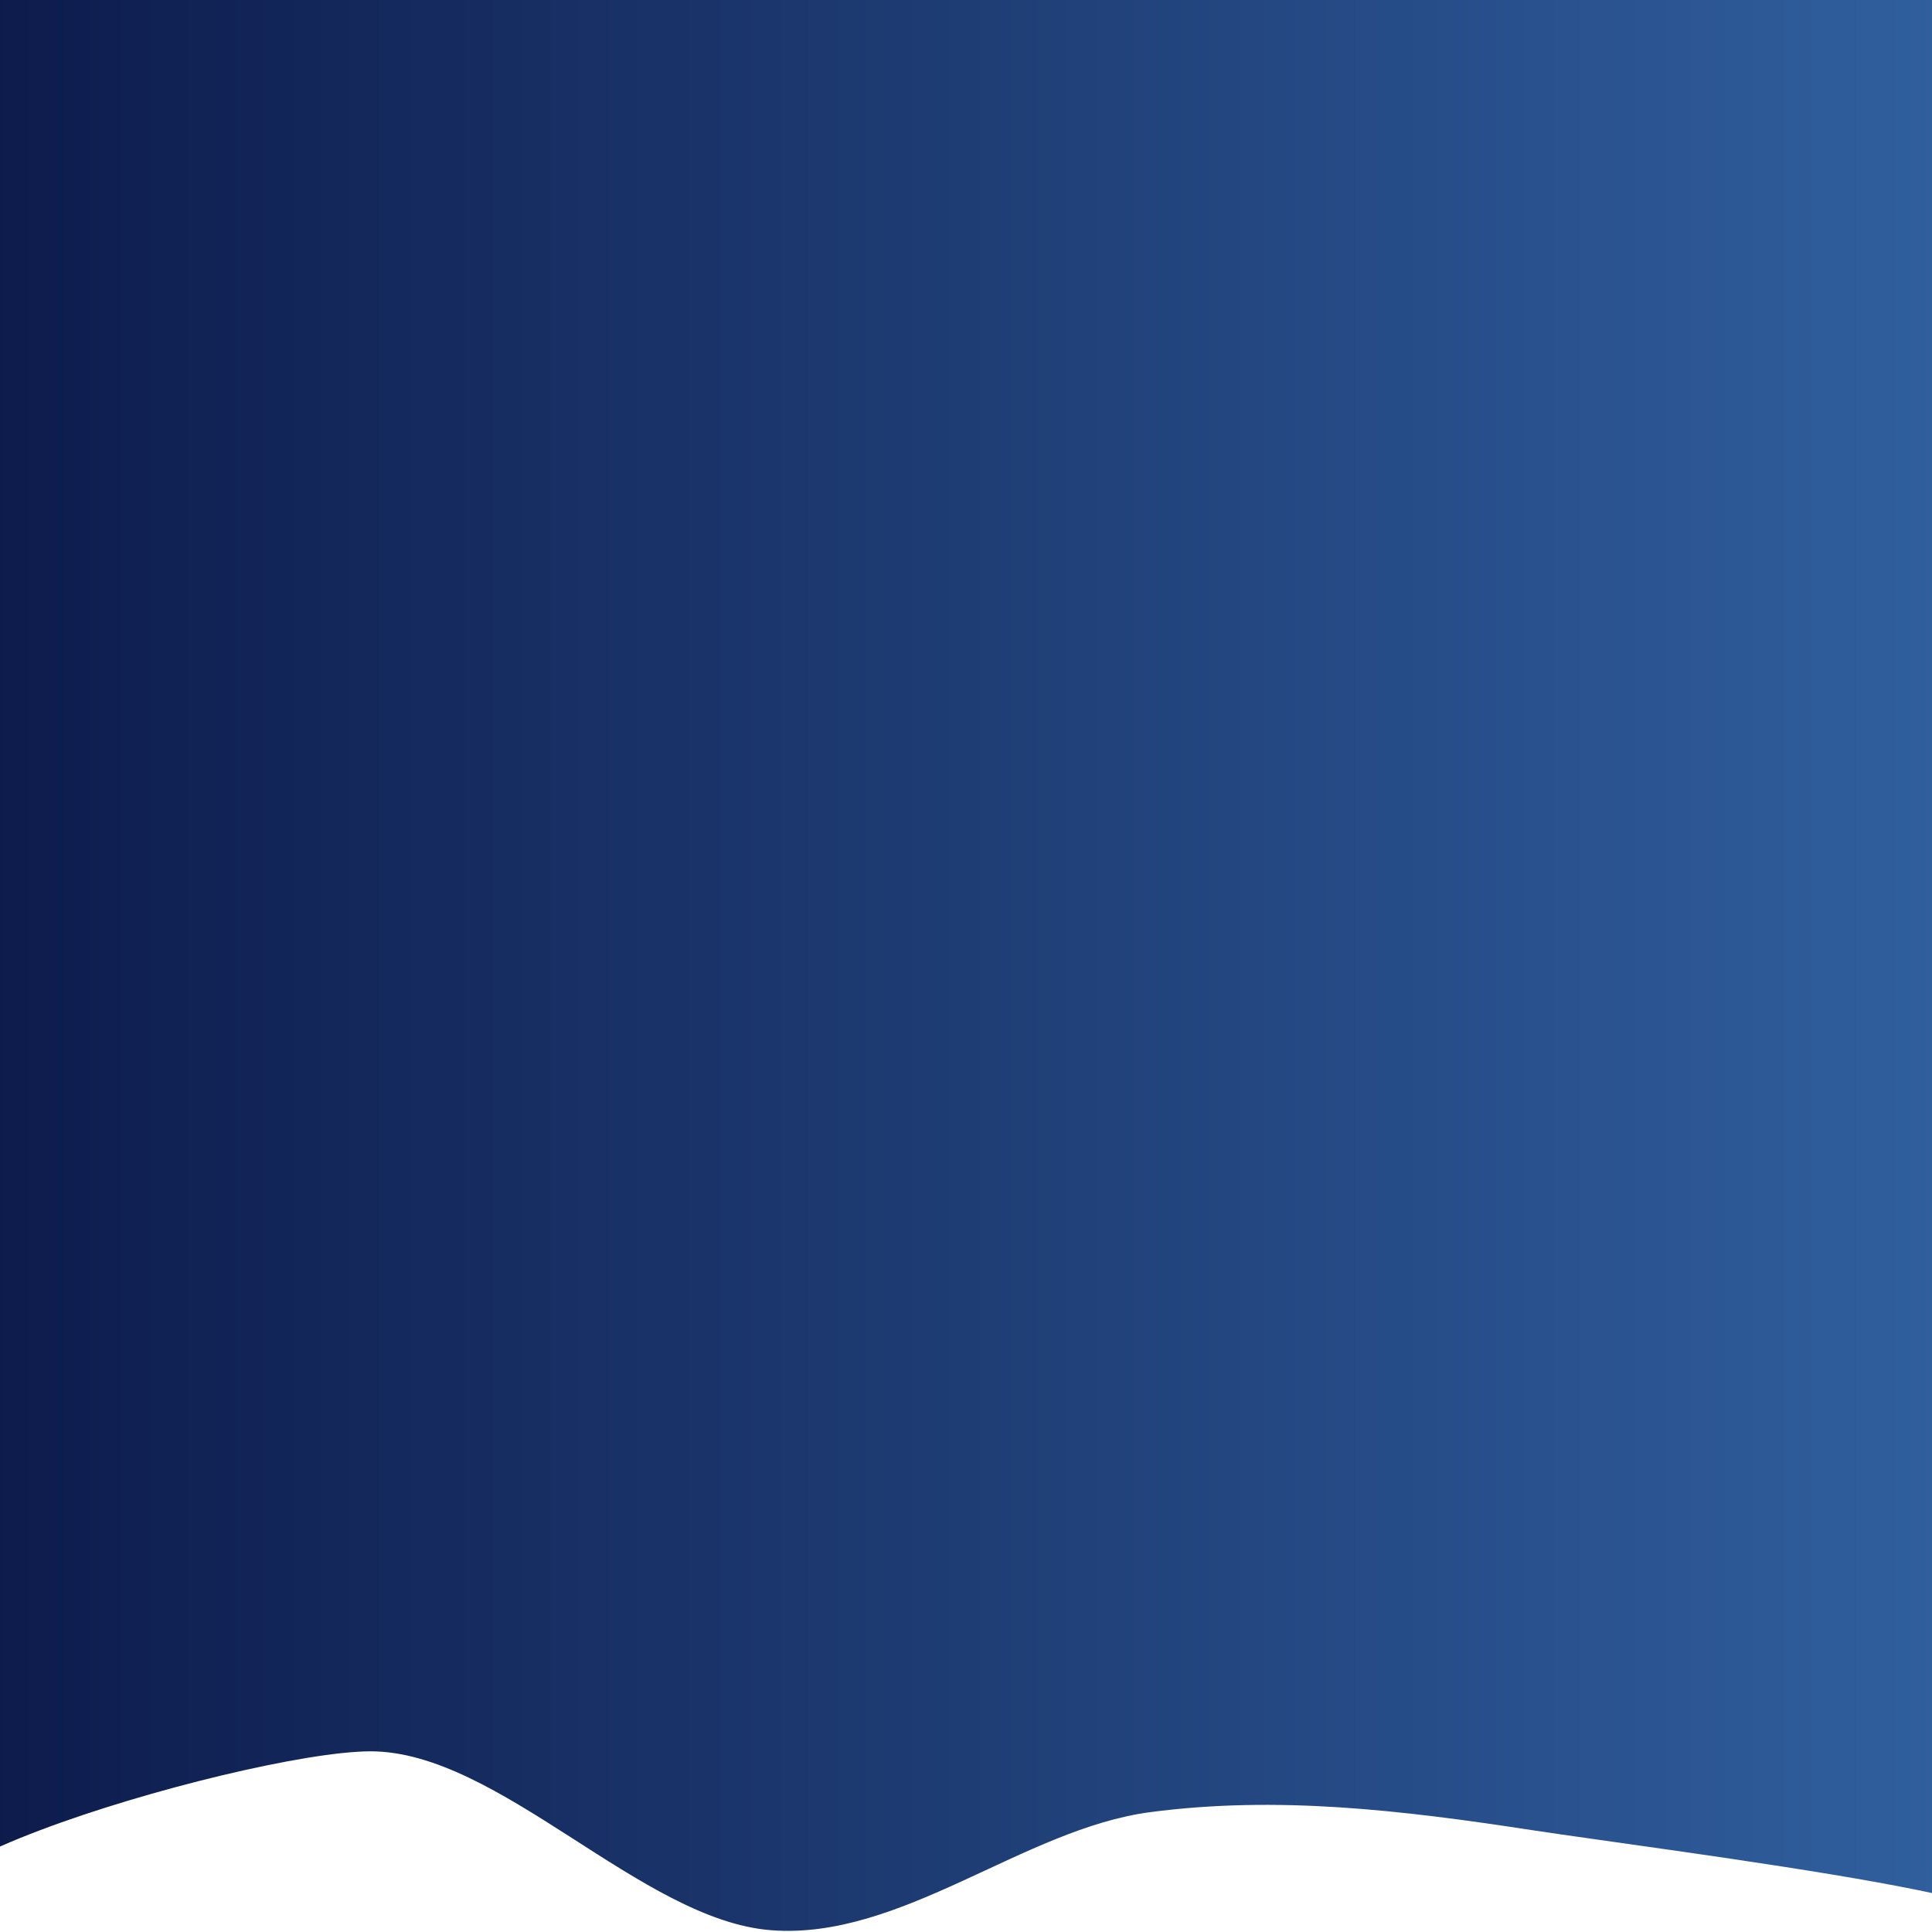
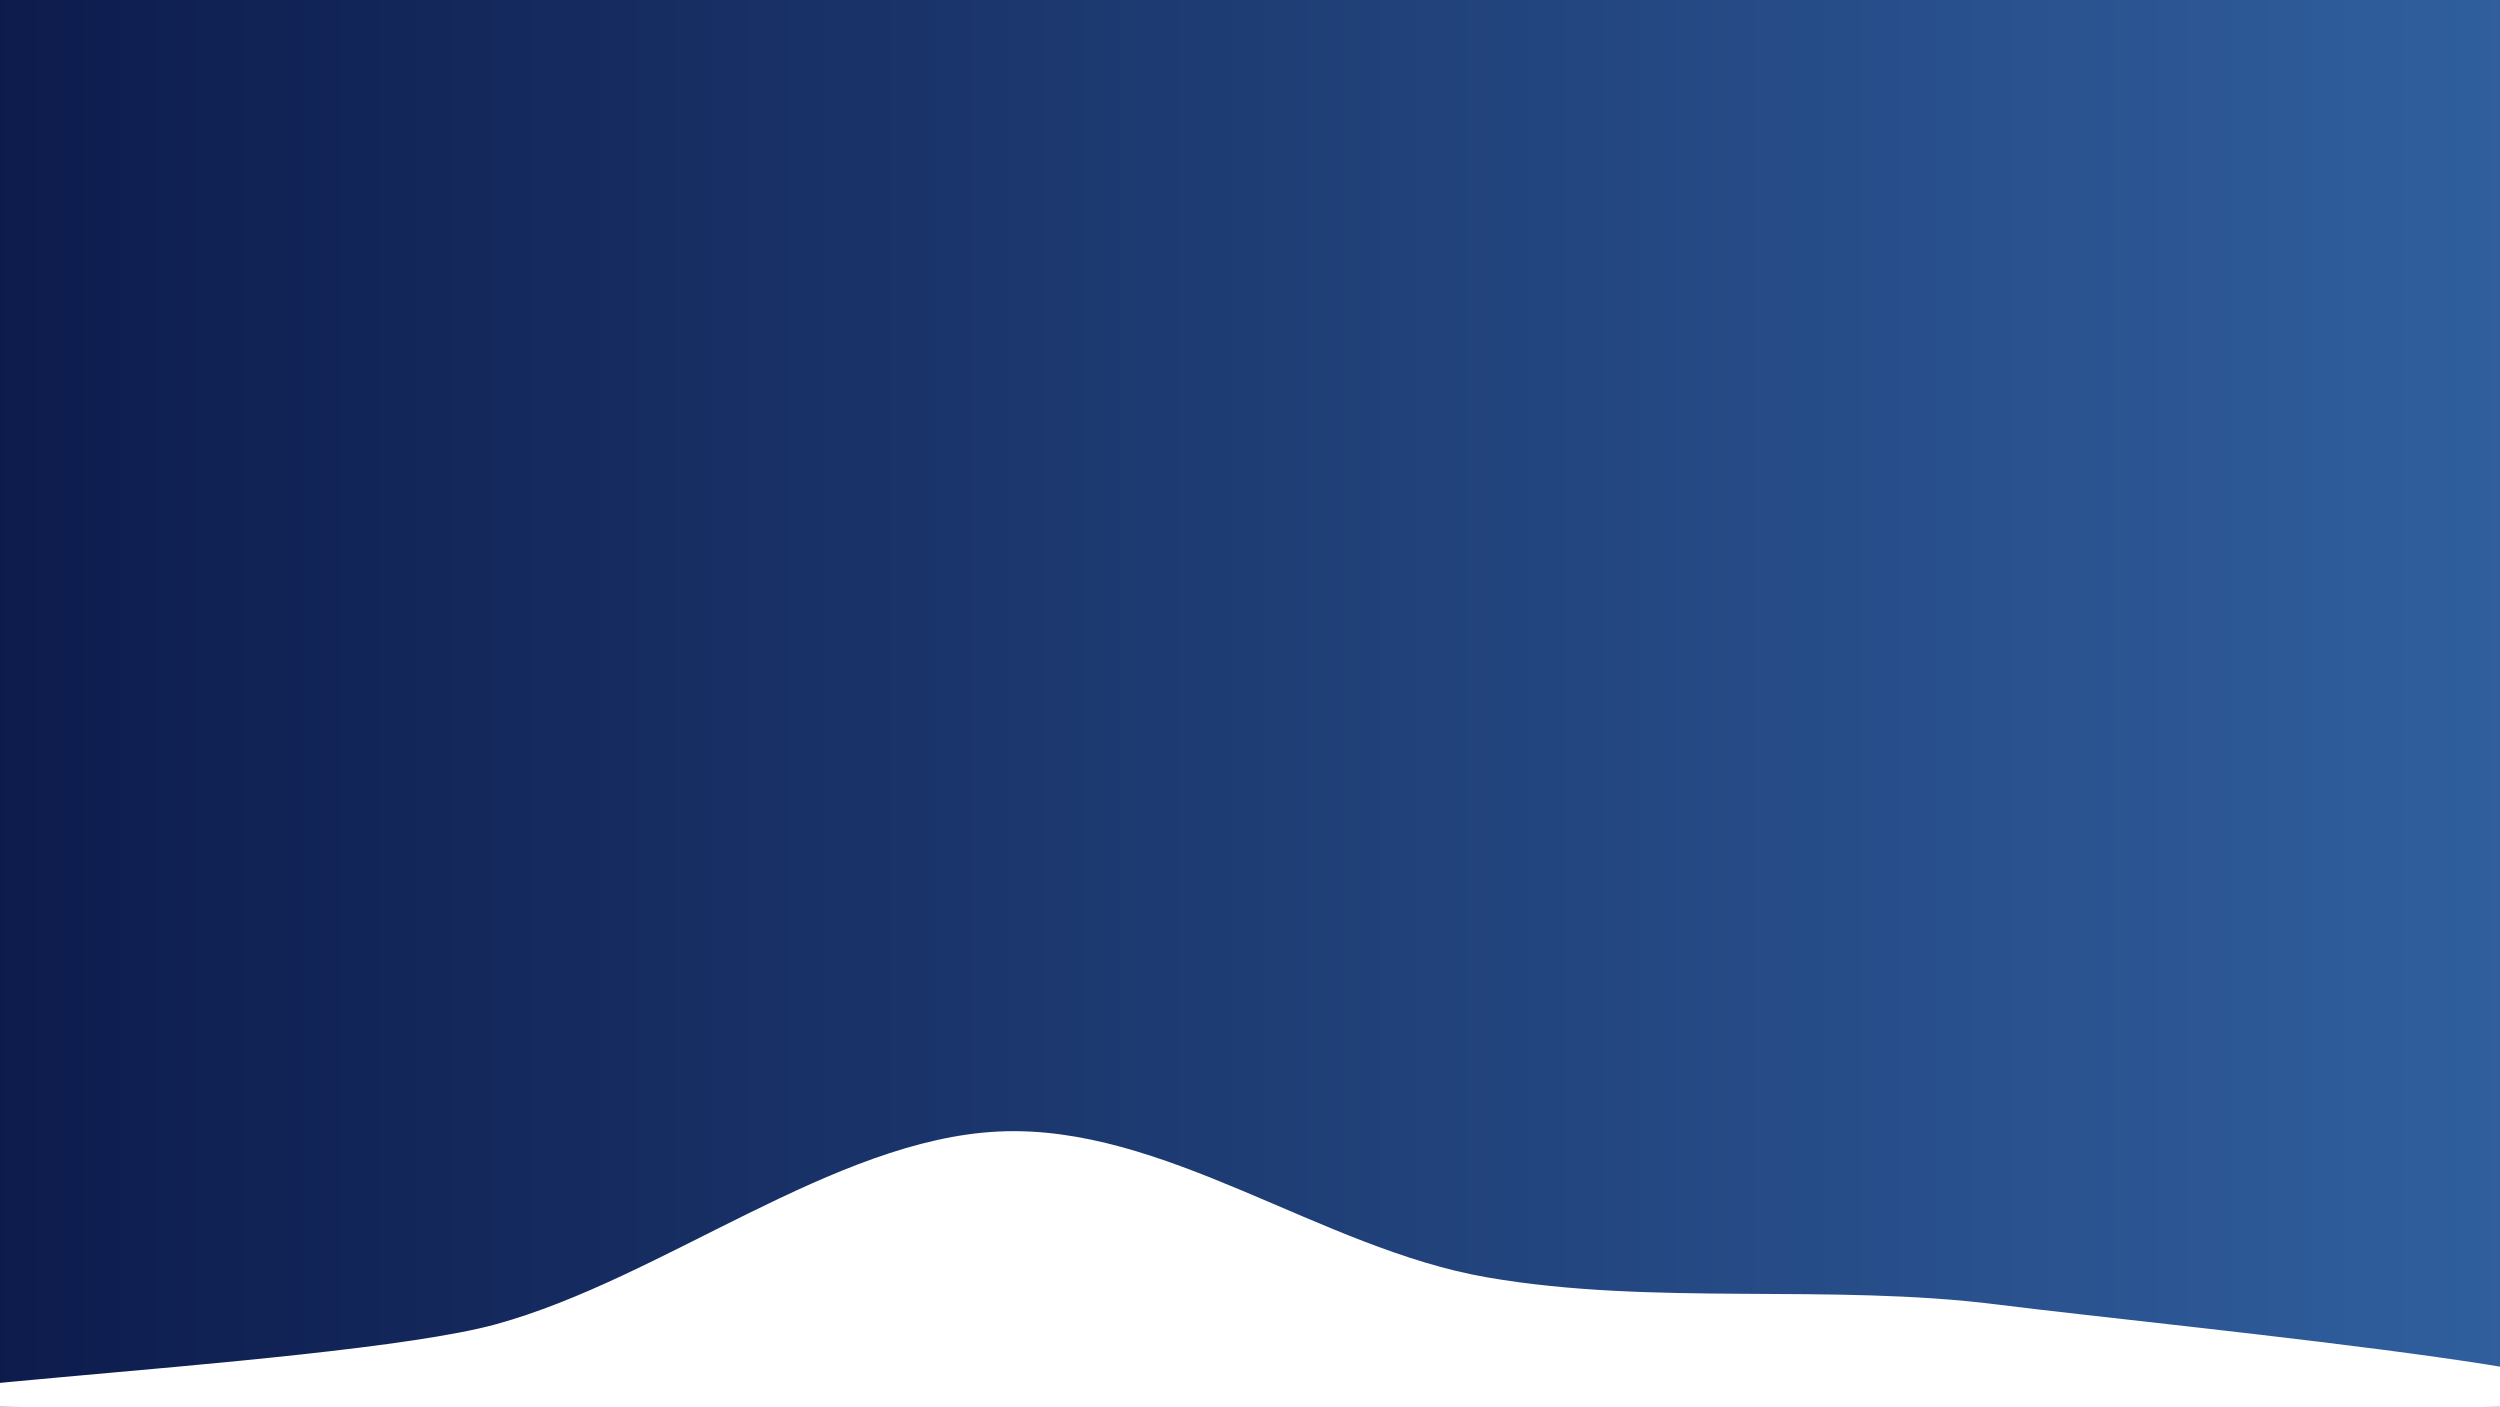
- <svg xmlns="http://www.w3.org/2000/svg" width="1080" height="1080" viewBox="0 0 1080 1080">
+ <svg xmlns="http://www.w3.org/2000/svg" width="1920" height="1080" viewBox="0 0 1920 1080">
  <defs>
    <linearGradient id="gradient" x1="0%" y1="0%" x2="100%" y2="0%">
      <stop offset="0%" style="stop-color:#0d1b4c;stop-opacity:1" />
      <stop offset="100%" style="stop-color:#305f9e;stop-opacity:1" />
    </linearGradient>
  </defs>
-   <rect width="1080" height="1080" fill="url(#gradient)" />
-   <path d="M1080,1080C937.333,1089.5,145.5,1096.833,0,1080C-145.5,1063.167,135.167,979.167,207,979C278.833,978.833,358.333,1073.333,431,1079C503.667,1084.667,572.167,1022.333,643,1013C713.833,1003.667,783.167,1011.833,856,1023C928.833,1034.167,1222.667,1070.5,1080,1080C937.333,1089.5,145.5,1096.833,0,1080" fill="#ffffff" />
+   <rect width="1920" height="1080" fill="url(#gradient)" />
+   <path d="M1920,1080C1664.167,1093,256.5,1090.5,0,1080C-256.5,1069.5,253.167,1052.167,381,1017C508.833,981.833,640.167,875,767,869C893.833,863,1014,958.833,1142,981C1270,1003.167,1405.333,985.5,1535,1002C1664.667,1018.5,2175.833,1067,1920,1080C1664.167,1093,256.5,1090.5,0,1080" fill="#fff" />
</svg>
